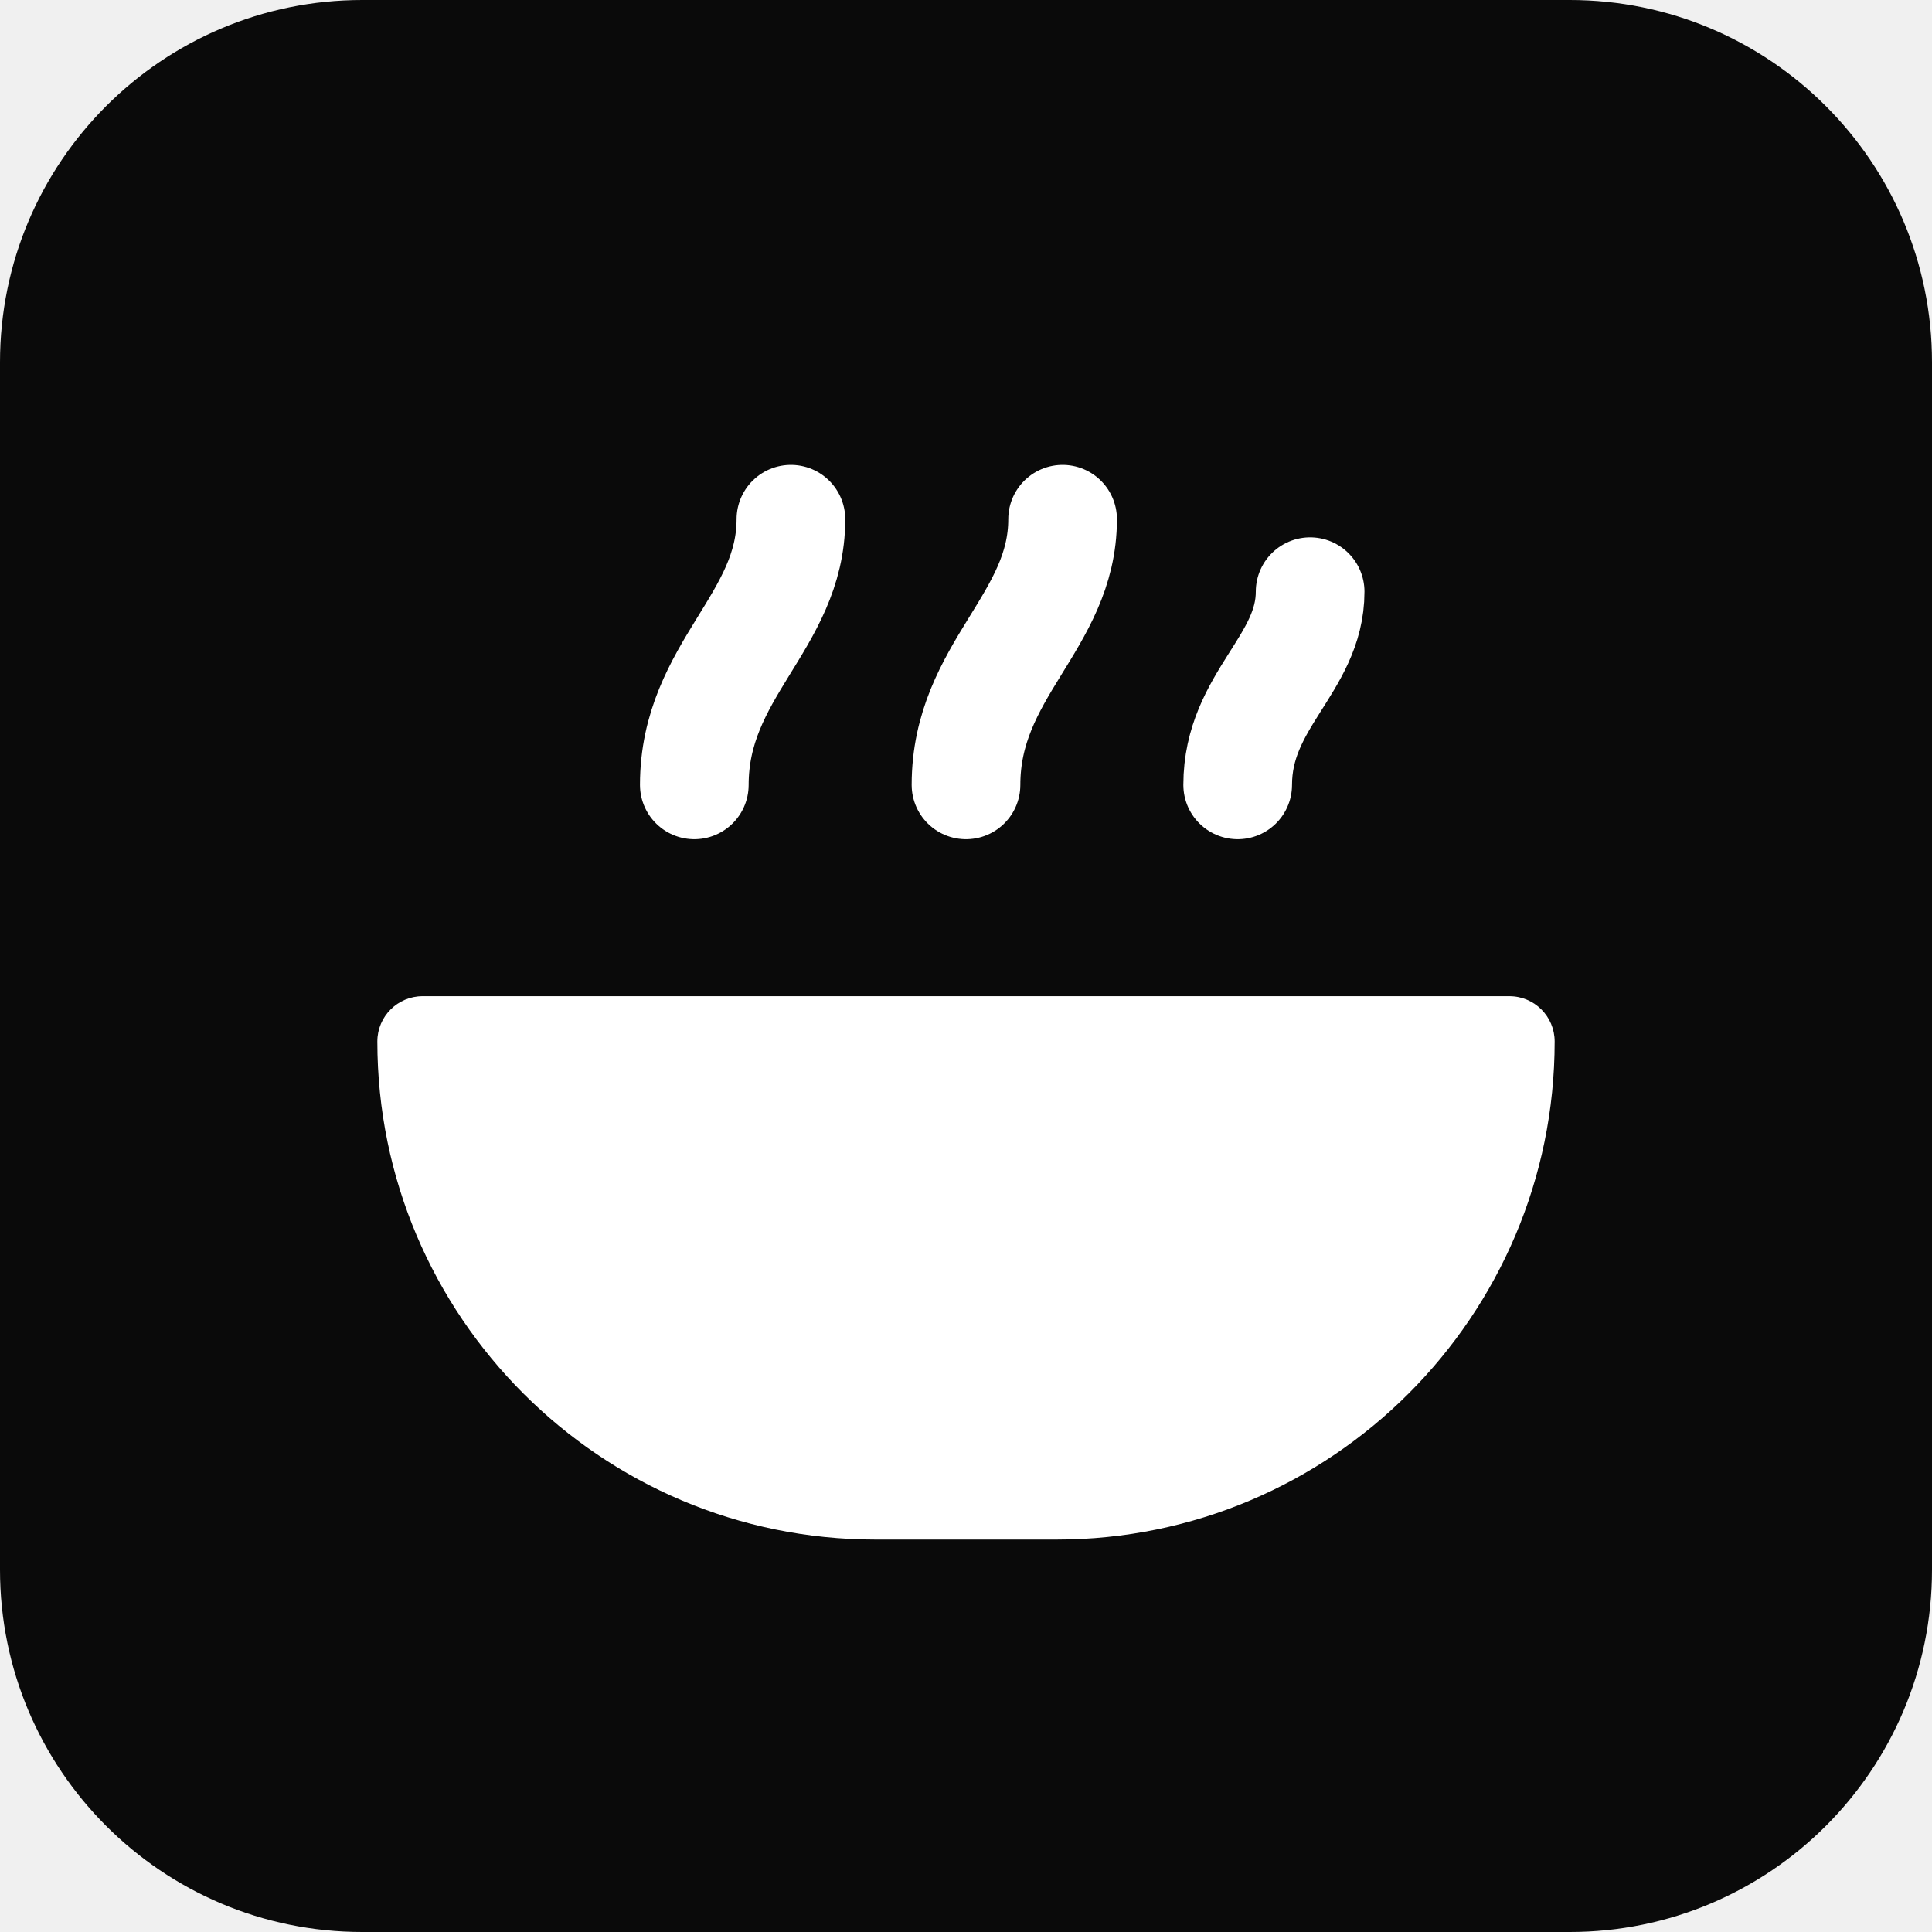
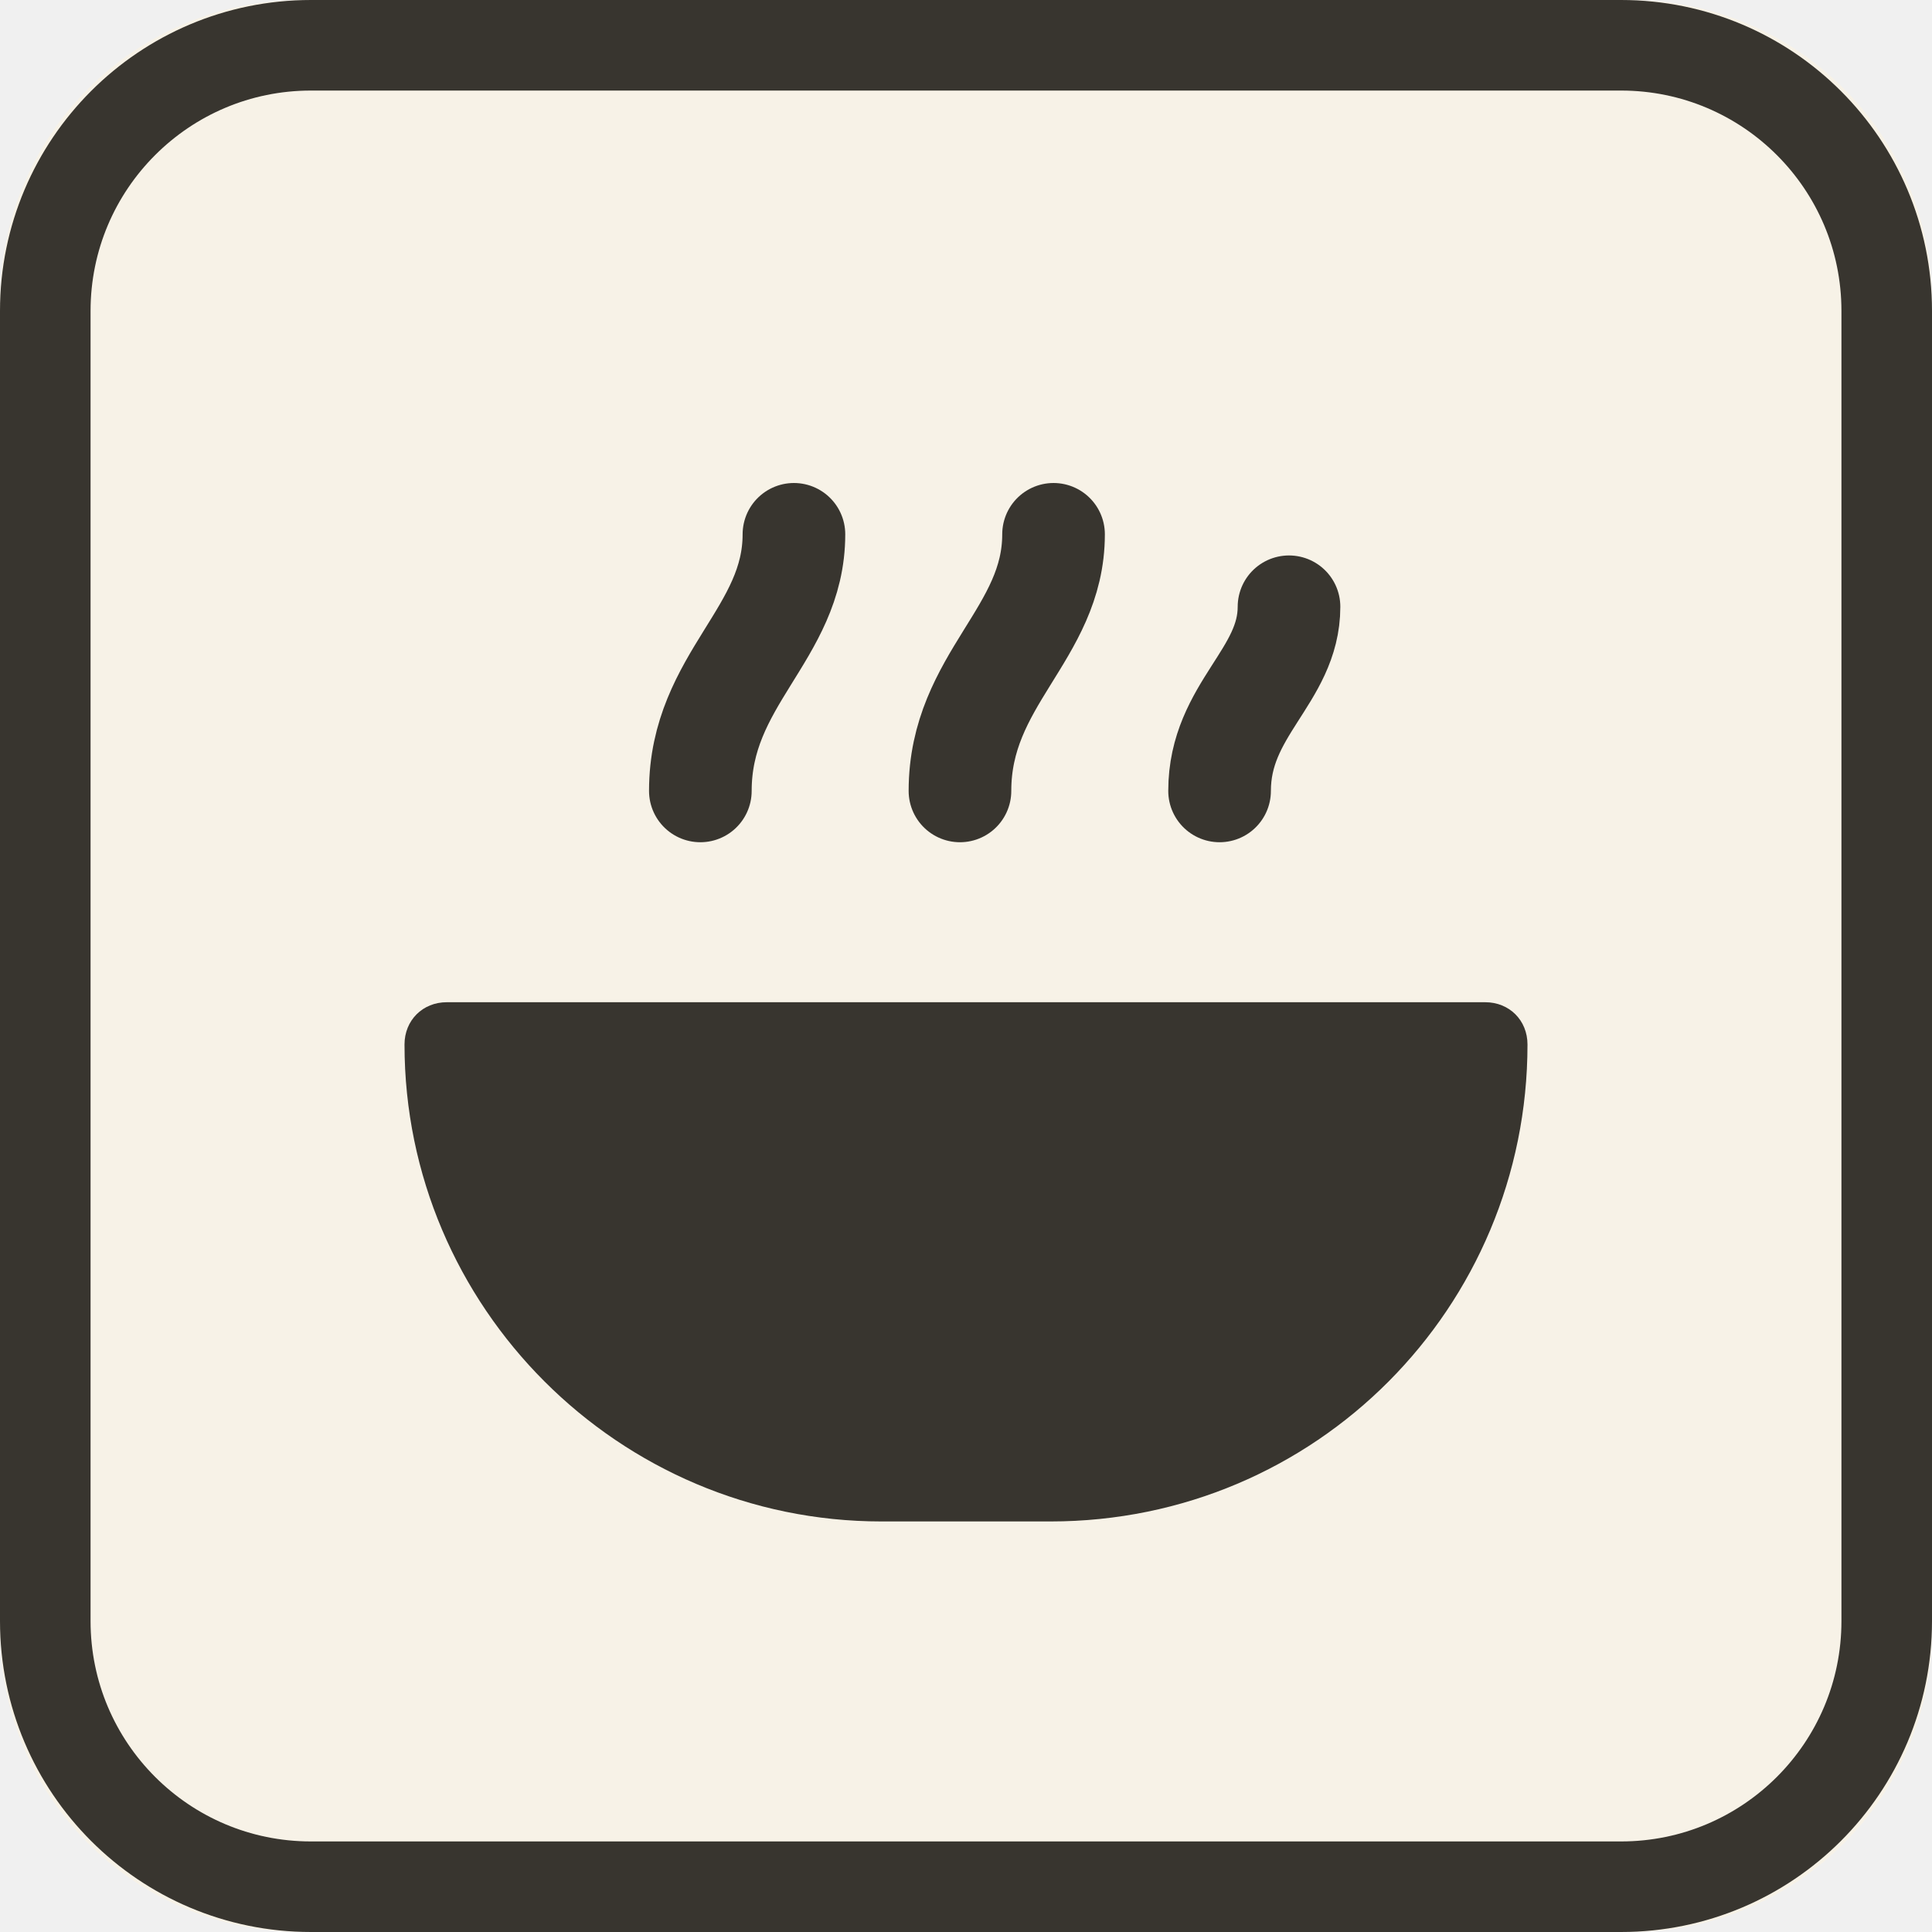
<svg xmlns="http://www.w3.org/2000/svg" viewBox="0 0 32 32" role="img" aria-label="菜单">
-   <rect width="32" height="32" rx="6" fill="#0a0a0a" />
-   <path d="M7 16.5h18a.75.75 0 0 1 .75.75c0 4.55-3.7 8.25-8.25 8.25h-3c-4.55 0-8.25-3.7-8.25-8.25a.75.75 0 0 1 .75-.75Z" fill="#ffffff" />
-   <path d="M11.5 13c0-1.9 1.6-2.7 1.6-4.4M16 13c0-1.9 1.6-2.7 1.6-4.4M20.5 13c0-1.4 1.2-2 1.2-3.2" fill="none" stroke="#ffffff" stroke-width="1.8" stroke-linecap="round" />
+   <rect width="32" height="32" rx="5" fill="#f7f2e7" />
+   <rect x="0.75" y="0.75" width="30.5" height="30.5" rx="4.4" fill="none" stroke="#38352f" stroke-width="1.5" />
+   <path d="M7.4 16.6h17.2c.4 0 .7.3.7.7 0 4.35-3.5 7.9-7.9 7.9h-2.8c-4.35 0-7.9-3.55-7.9-7.9 0-.4.3-.7.7-.7Z" fill="#38352f" />
+   <path d="M11.6 13.1c0-1.85 1.55-2.6 1.55-4.25M15.9 13.1c0-1.85 1.55-2.6 1.55-4.25M20.2 13.1c0-1.35 1.15-1.9 1.15-3.05" fill="none" stroke="#38352f" stroke-width="1.7" stroke-linecap="round" />
</svg>
